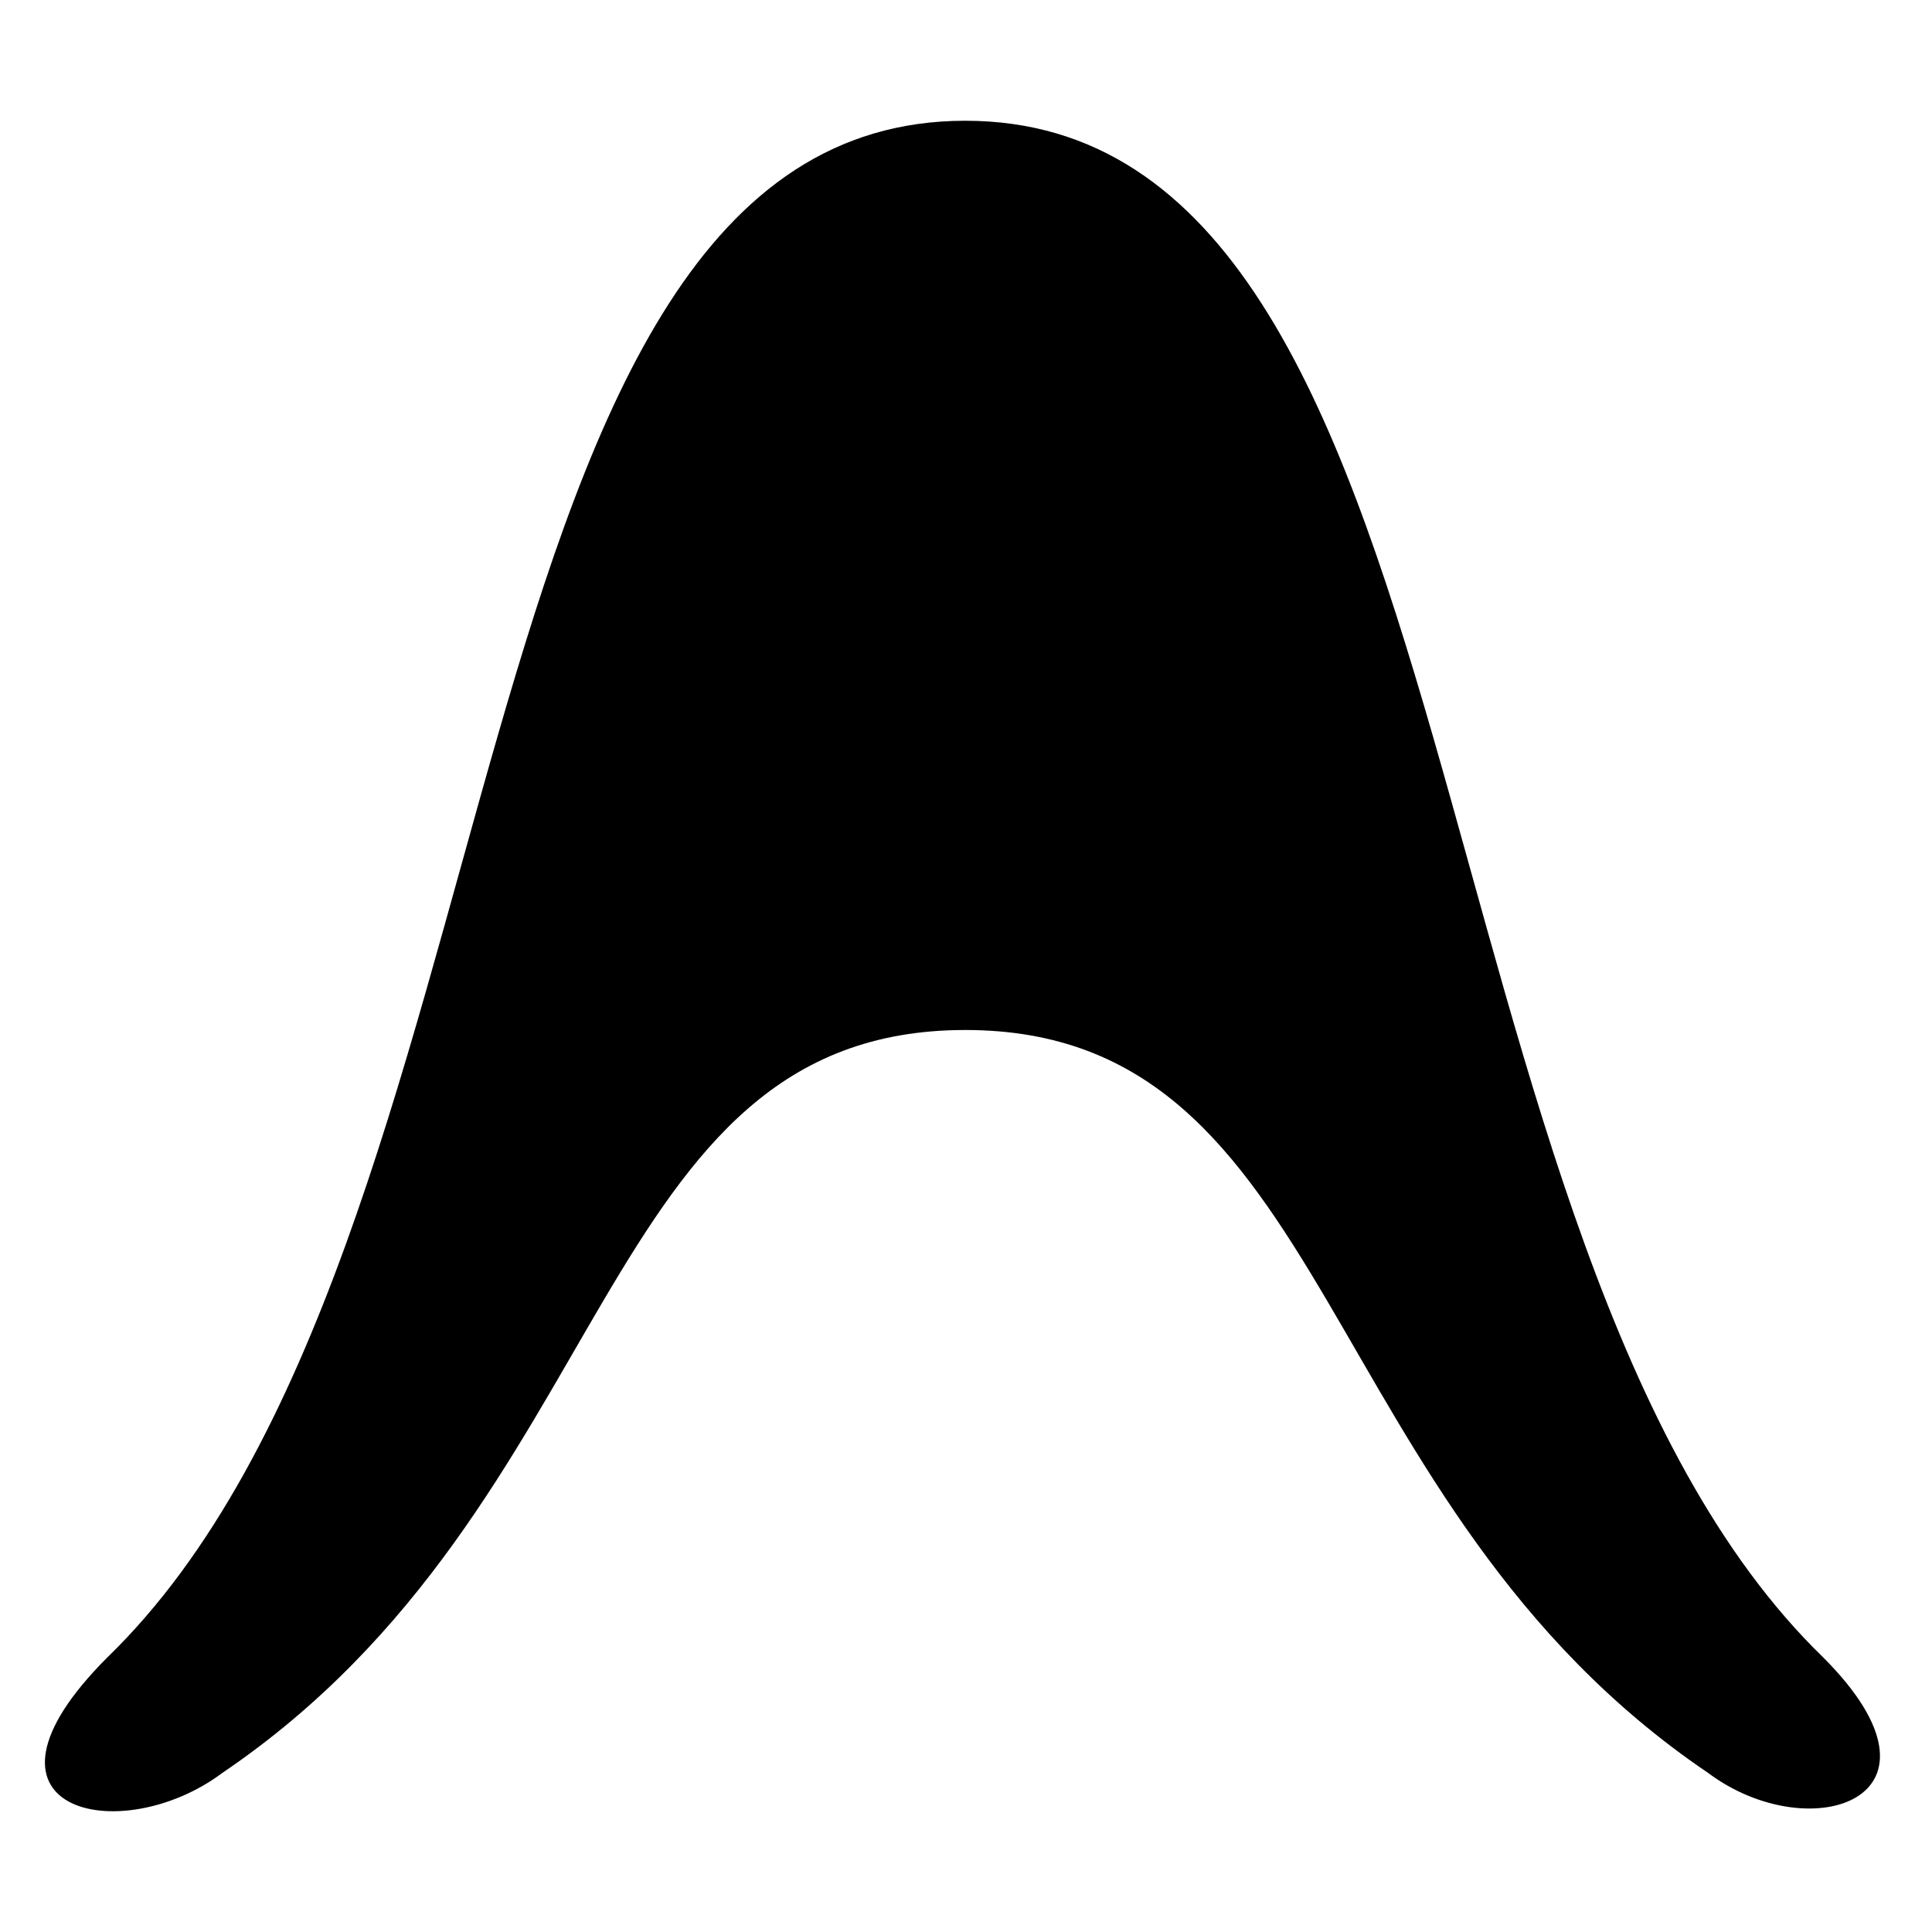
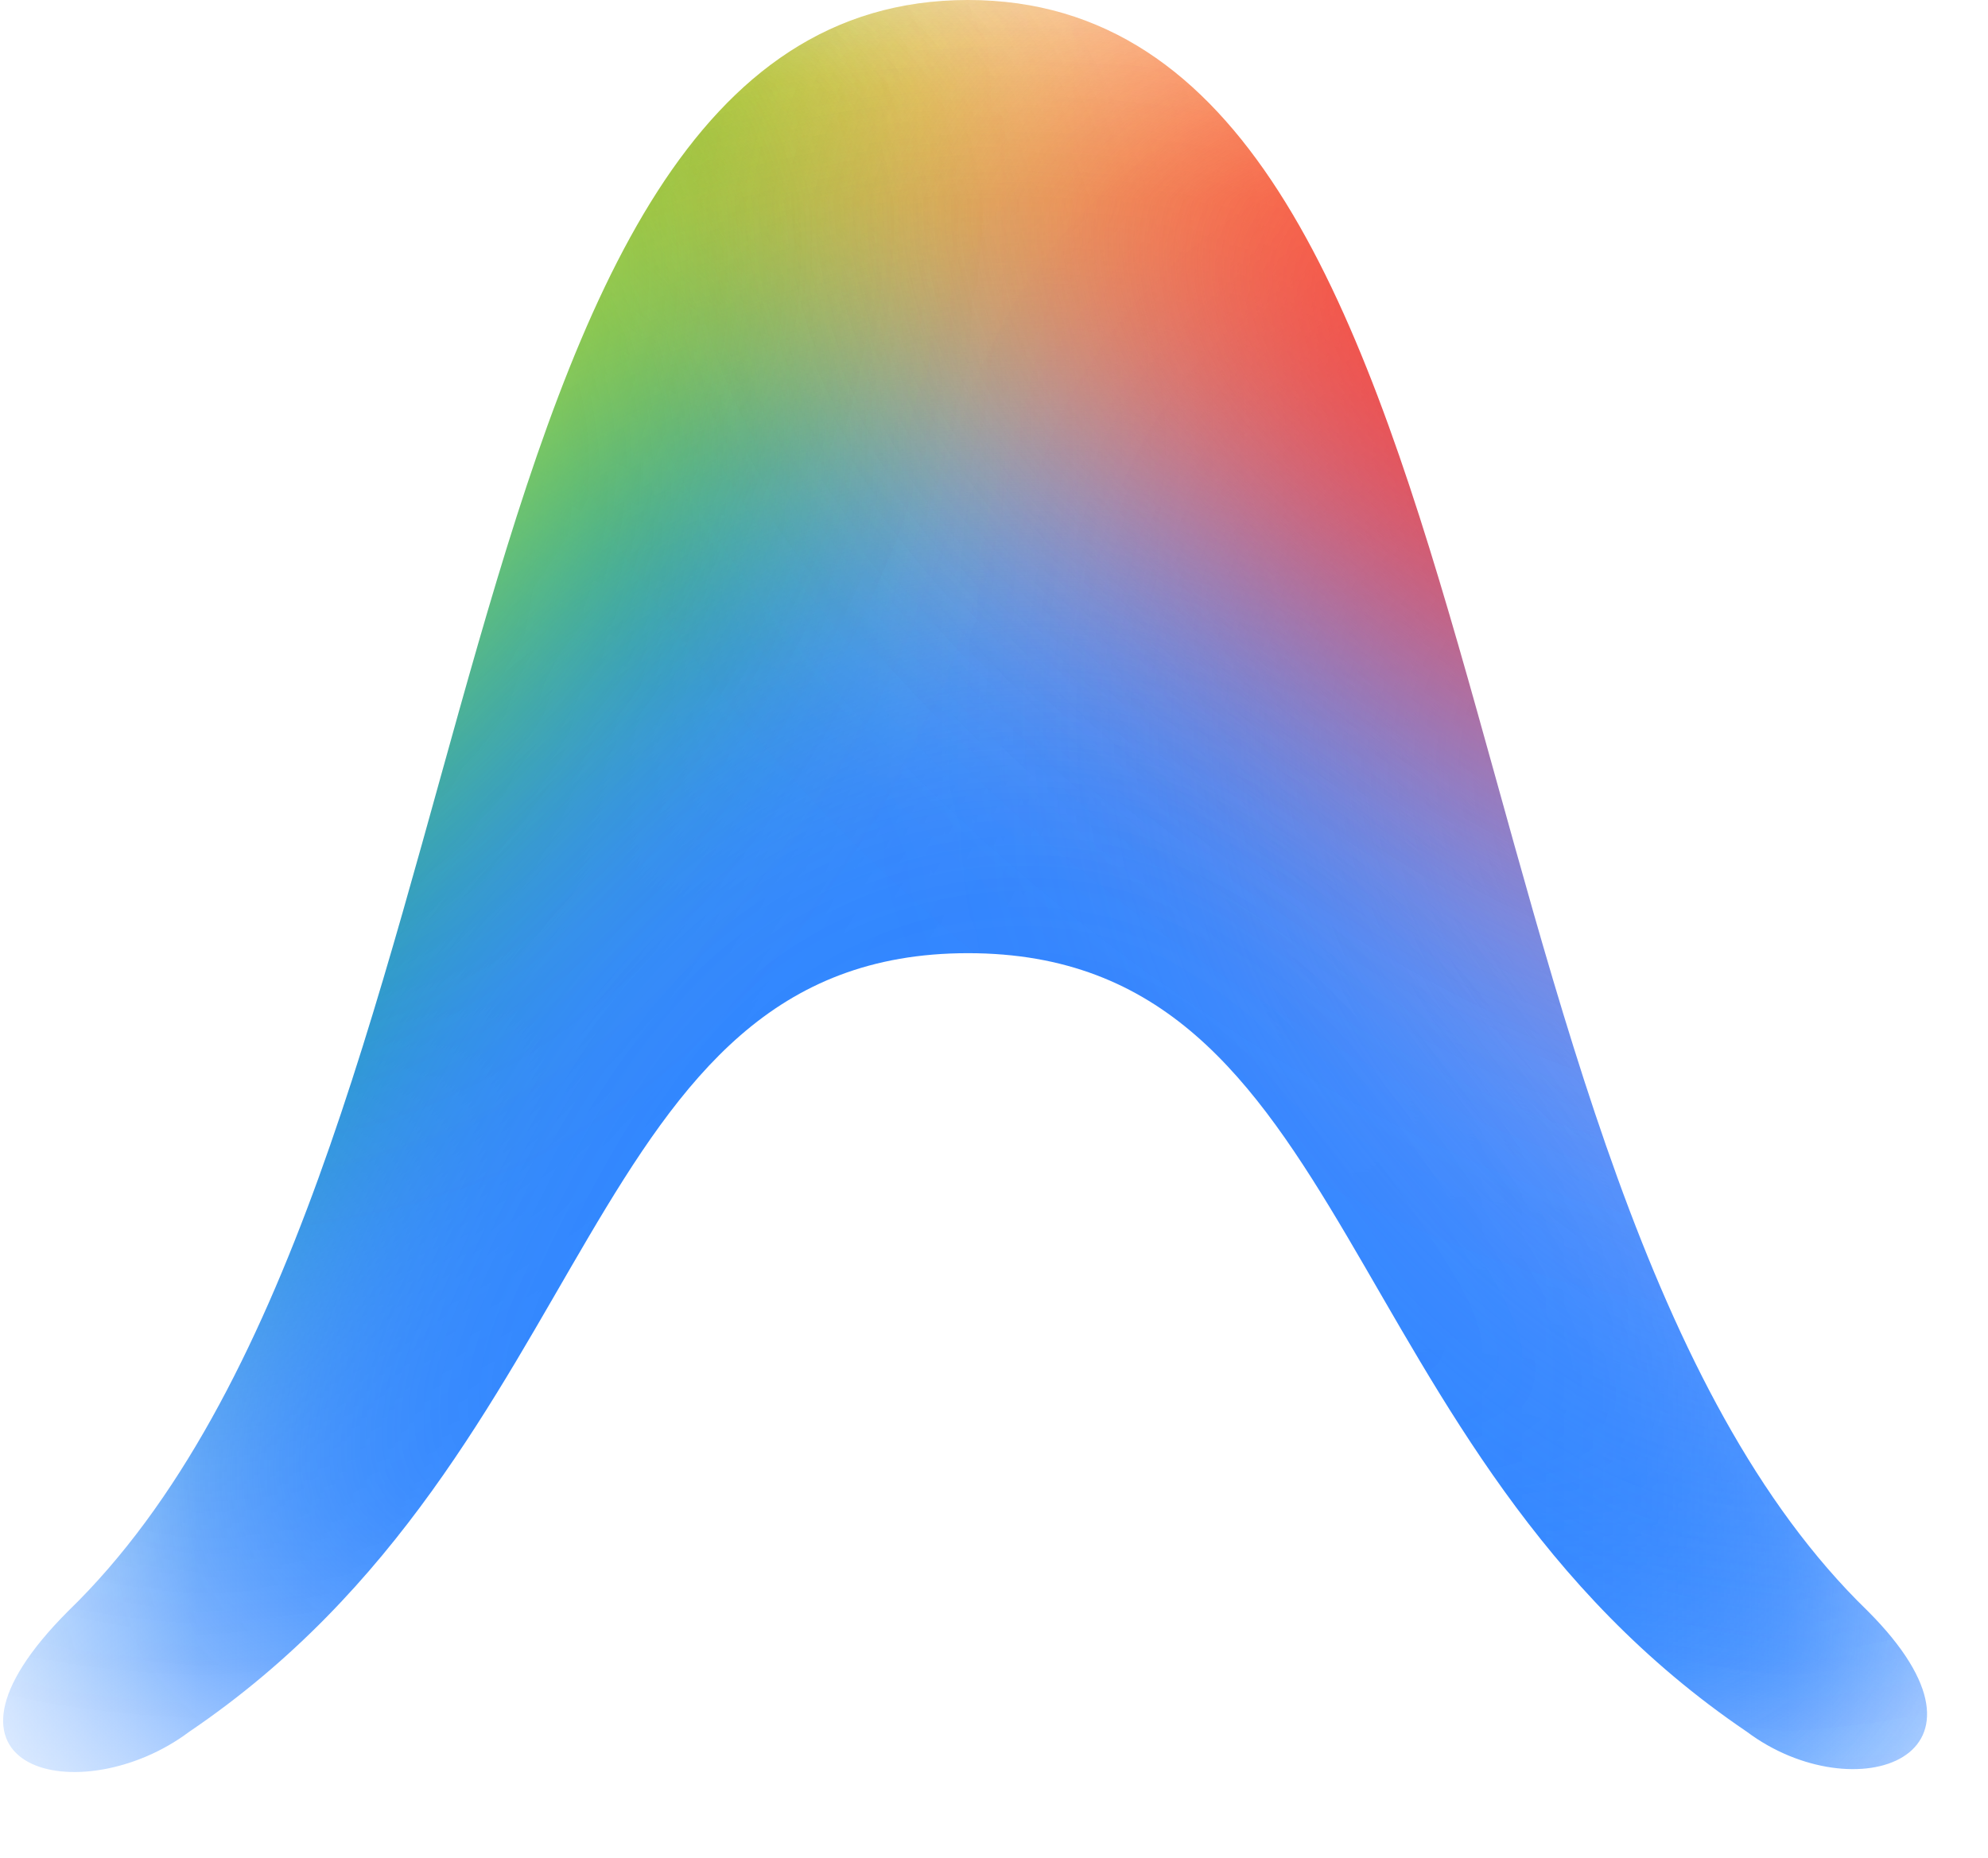
- <svg xmlns="http://www.w3.org/2000/svg" width="16" height="16" viewBox="0 0 16 16" fill="none">
-   <path d="M14.145 14.682C14.994 15.318 16.266 14.894 15.1 13.727C11.6 10.333 12.342 1 7.994 1C3.645 1 4.388 10.333 0.888 13.727C-0.385 15 0.994 15.318 1.842 14.682C5.13 12.454 4.918 8.53 7.994 8.53C11.069 8.53 10.857 12.454 14.145 14.682Z" fill="currentColor" />
+ <svg xmlns="http://www.w3.org/2000/svg" width="1.07em" height="1em" viewBox="0 0 16 15">
+   <defs>
+     <path id="SVGwVZifbmM" fill="#00b95c" d="M-8.053 6.345c.866 3.044 4.764 4.602 8.707 3.481s6.438-4.498 5.572-7.541s-4.764-4.603-8.707-3.481S-8.918 3.3-8.053 6.345" />
+   </defs>
+   <mask id="SVGacqsTzKr" width="16" height="15" x="0" y="0" maskUnits="userSpaceOnUse" style="mask-type:alpha">
+     <path d="M14.078 13.984c.867.65 2.168.217.975-.976C11.476 9.54 12.235 0 7.79 0C3.346 0 4.105 9.54.527 13.008c-1.3 1.301.109 1.627.976.976c3.36-2.276 3.144-6.287 6.287-6.287c3.144 0 2.927 4.01 6.288 6.287" />
+   </mask>
+   <g fill="none">
+     <g mask="url(#SVGacqsTzKr)">
+       <g filter="url(#SVGw62Ymb7r)">
+         <path fill="#ffe432" d="M-.659-3.23C-.923-.908 1.08 1.228 3.814 1.538S8.978.217 9.242-2.107s-1.739-4.459-4.473-4.77S-.395-5.553-.659-3.23" />
+       </g>
+       <g filter="url(#SVGHdDNadKl)">
+         <path fill="#fc413d" d="M9.882 4.366c.685 2.95 3.684 4.773 6.698 4.073s4.902-3.658 4.217-6.608S17.114-2.94 14.1-2.24S9.197 1.417 9.882 4.366" />
+       </g>
+       <g filter="url(#SVGLWwOfdiX)">
+         <use href="#SVGwVZifbmM" />
+       </g>
+       <g filter="url(#SVGLWwOfdiX)">
+         <use href="#SVGwVZifbmM" />
+       </g>
+       <g filter="url(#SVGxCJN4dvG)">
+         <path fill="#00b95c" d="M-4.924 8.867c2.17 2.217 5.907 2.077 8.347-.312S6.08 2.433 3.912.217s-5.907-2.076-8.347.312c-2.44 2.39-2.659 6.122-.489 8.338" />
+       </g>
+       <g filter="url(#SVGy1HLre8S)">
+         <path fill="#3186ff" d="M6.428 17.226c.674 2.901 3.485 4.727 6.278 4.078c2.794-.649 4.512-3.526 3.838-6.427s-3.484-4.727-6.278-4.078s-4.512 3.526-3.838 6.427" />
+       </g>
+       <g filter="url(#SVGCy2pzeHW)">
+         <path fill="#fbbc04" d="M1.665-5.945C.255-2.803 1.798.952 5.113 2.44s7.146.146 8.557-2.996c1.41-3.143-.133-6.897-3.448-8.386s-7.146-.146-8.557 2.997" />
+       </g>
+       <g filter="url(#SVG728nncyZ)">
+         <path fill="#3186ff" d="M-2.114 24.39C-5.53 23.05.307 12.018 1.759 8.32C3.21 4.623 7.156 2.713 10.57 4.054c3.416 1.34 7.464 8.726 6.013 12.423S1.3 25.731-2.114 24.39" />
+       </g>
+       <g filter="url(#SVGiygnLc0D)">
+         <path fill="#749bff" d="M18.581 10.66c-.914 1.067-3.3.523-5.33-1.216c-2.029-1.738-2.932-4.013-2.018-5.08s3.3-.523 5.33 1.215c2.029 1.739 2.933 4.013 2.018 5.08" />
+       </g>
+       <g filter="url(#SVGHJbXHbtk)">
+         <path fill="#fc413d" d="M11.755 5.227c3.761 2.544 8.092 2.711 9.674.373s-.186-6.295-3.947-8.84c-3.76-2.543-8.092-2.71-9.673-.373c-1.582 2.338.185 6.296 3.946 8.84" />
+       </g>
+       <g filter="url(#SVGY0iJodJr)">
+         <path fill="#ffee48" d="M-.592 1.089c-.932 2.248-.628 4.509.68 5.05c1.307.543 3.122-.84 4.053-3.088c.932-2.247.628-4.509-.68-5.05C2.156-2.543.34-1.16-.591 1.088" />
+       </g>
+     </g>
+     <defs>
+       <filter id="SVGw62Ymb7r" width="12.839" height="11.383" x="-2.128" y="-8.36" color-interpolation-filters="sRGB" filterUnits="userSpaceOnUse">
+         <feFlood flood-opacity="0" result="BackgroundImageFix" />
+         <feBlend in="SourceGraphic" in2="BackgroundImageFix" result="shape" />
+         <feGaussianBlur result="effect1_foregroundBlur_111_52" stdDeviation=".723" />
+       </filter>
+       <filter id="SVGHdDNadKl" width="25.176" height="24.96" x="2.752" y="-9.381" color-interpolation-filters="sRGB" filterUnits="userSpaceOnUse">
+         <feFlood flood-opacity="0" result="BackgroundImageFix" />
+         <feBlend in="SourceGraphic" in2="BackgroundImageFix" result="shape" />
+         <feGaussianBlur result="effect1_foregroundBlur_111_52" stdDeviation="3.495" />
+       </filter>
+       <filter id="SVGLWwOfdiX" width="26.507" height="23.634" x="-14.167" y="-7.502" color-interpolation-filters="sRGB" filterUnits="userSpaceOnUse">
+         <feFlood flood-opacity="0" result="BackgroundImageFix" />
+         <feBlend in="SourceGraphic" in2="BackgroundImageFix" result="shape" />
+         <feGaussianBlur result="effect1_foregroundBlur_111_52" stdDeviation="2.971" />
+       </filter>
+       <filter id="SVGxCJN4dvG" width="23.709" height="23.685" x="-12.361" y="-7.3" color-interpolation-filters="sRGB" filterUnits="userSpaceOnUse">
+         <feFlood flood-opacity="0" result="BackgroundImageFix" />
+         <feBlend in="SourceGraphic" in2="BackgroundImageFix" result="shape" />
+         <feGaussianBlur result="effect1_foregroundBlur_111_52" stdDeviation="2.971" />
+       </filter>
+       <filter id="SVGy1HLre8S" width="21.703" height="22.062" x=".635" y="5.021" color-interpolation-filters="sRGB" filterUnits="userSpaceOnUse">
+         <feFlood flood-opacity="0" result="BackgroundImageFix" />
+         <feBlend in="SourceGraphic" in2="BackgroundImageFix" result="shape" />
+         <feGaussianBlur result="effect1_foregroundBlur_111_52" stdDeviation="2.824" />
+       </filter>
+       <filter id="SVGCy2pzeHW" width="23.286" height="22.831" x="-3.975" y="-14.667" color-interpolation-filters="sRGB" filterUnits="userSpaceOnUse">
+         <feFlood flood-opacity="0" result="BackgroundImageFix" />
+         <feBlend in="SourceGraphic" in2="BackgroundImageFix" result="shape" />
+         <feGaussianBlur result="effect1_foregroundBlur_111_52" stdDeviation="2.559" />
+       </filter>
+       <filter id="SVG728nncyZ" width="29.198" height="30.11" x="-7.741" y="-.945" color-interpolation-filters="sRGB" filterUnits="userSpaceOnUse">
+         <feFlood flood-opacity="0" result="BackgroundImageFix" />
+         <feBlend in="SourceGraphic" in2="BackgroundImageFix" result="shape" />
+         <feGaussianBlur result="effect1_foregroundBlur_111_52" stdDeviation="2.285" />
+       </filter>
+       <filter id="SVGiygnLc0D" width="16.241" height="15.568" x="6.786" y="-.272" color-interpolation-filters="sRGB" filterUnits="userSpaceOnUse">
+         <feFlood flood-opacity="0" result="BackgroundImageFix" />
+         <feBlend in="SourceGraphic" in2="BackgroundImageFix" result="shape" />
+         <feGaussianBlur result="effect1_foregroundBlur_111_52" stdDeviation="2.045" />
+       </filter>
+       <filter id="SVGHJbXHbtk" width="21.687" height="19.421" x="3.775" y="-8.717" color-interpolation-filters="sRGB" filterUnits="userSpaceOnUse">
+         <feFlood flood-opacity="0" result="BackgroundImageFix" />
+         <feBlend in="SourceGraphic" in2="BackgroundImageFix" result="shape" />
+         <feGaussianBlur result="effect1_foregroundBlur_111_52" stdDeviation="1.727" />
+       </filter>
+       <filter id="SVGY0iJodJr" width="14.364" height="16.925" x="-5.407" y="-6.392" color-interpolation-filters="sRGB" filterUnits="userSpaceOnUse">
+         <feFlood flood-opacity="0" result="BackgroundImageFix" />
+         <feBlend in="SourceGraphic" in2="BackgroundImageFix" result="shape" />
+         <feGaussianBlur result="effect1_foregroundBlur_111_52" stdDeviation="2.138" />
+       </filter>
+     </defs>
+   </g>
</svg>
